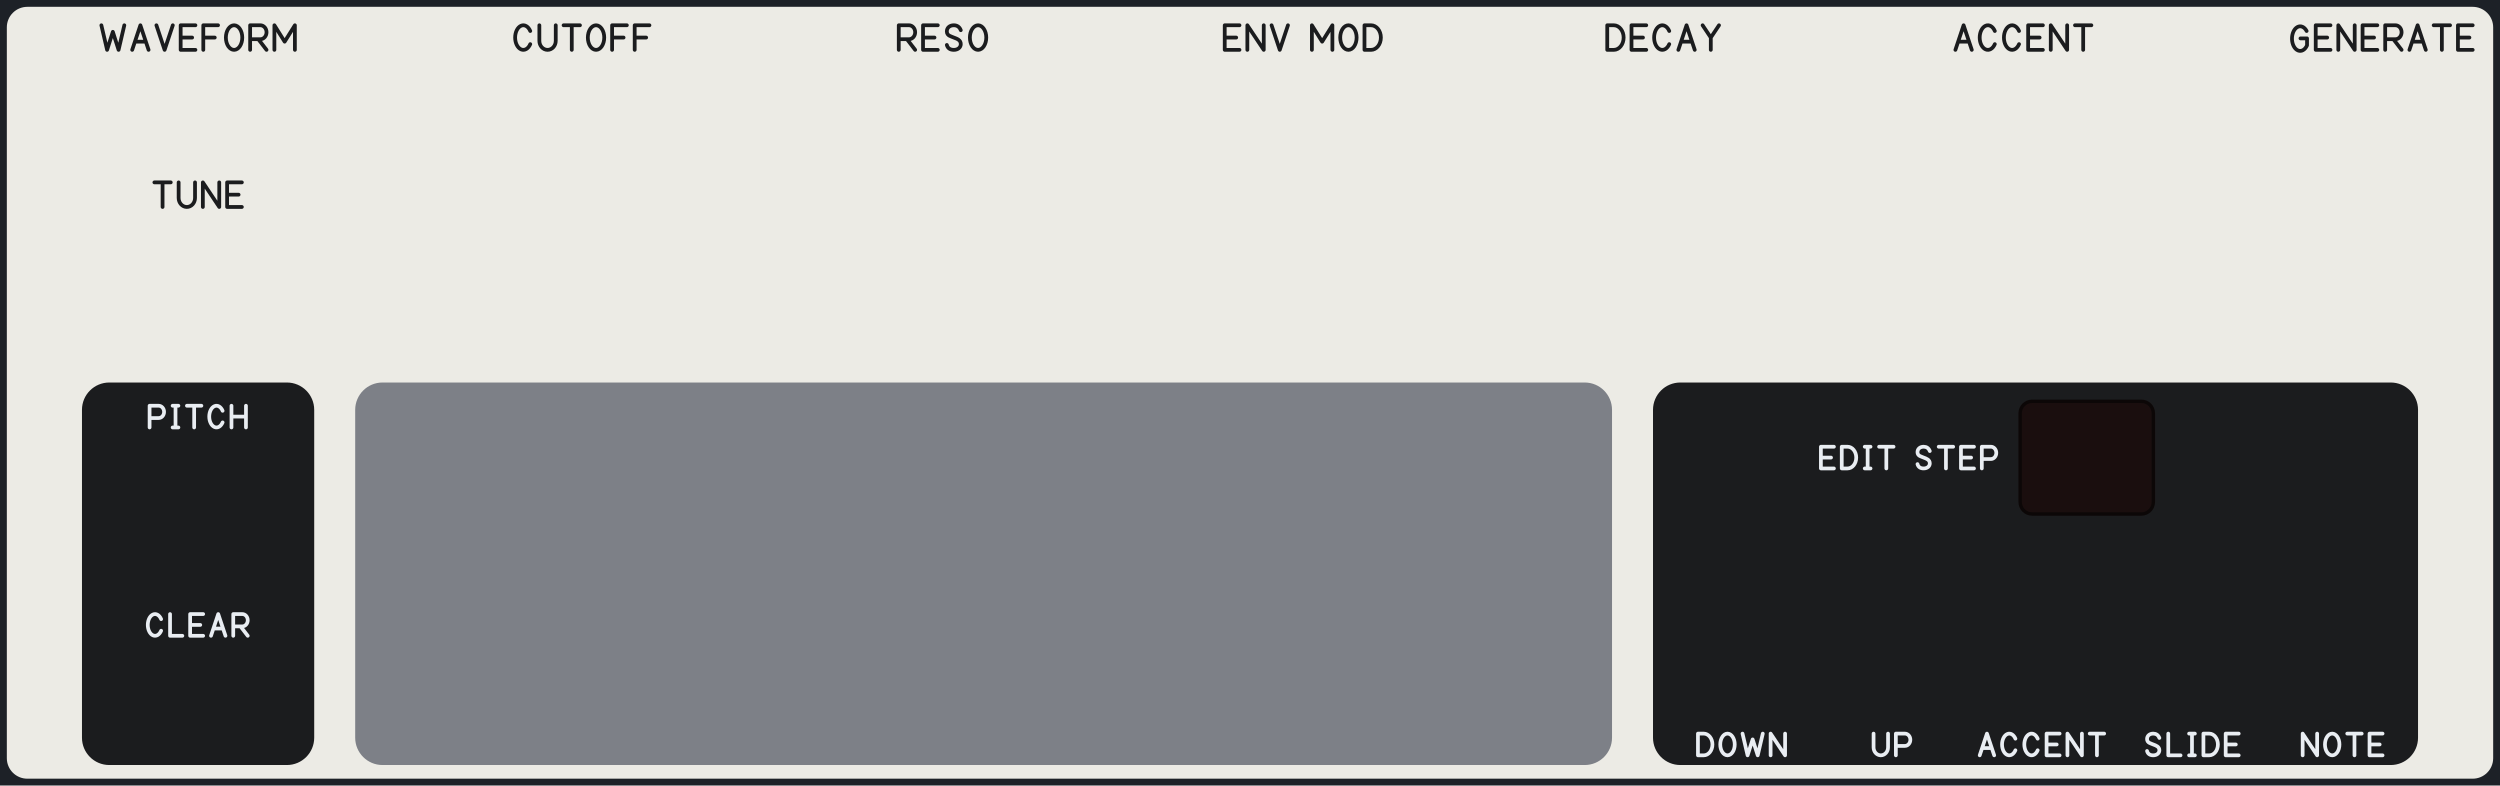
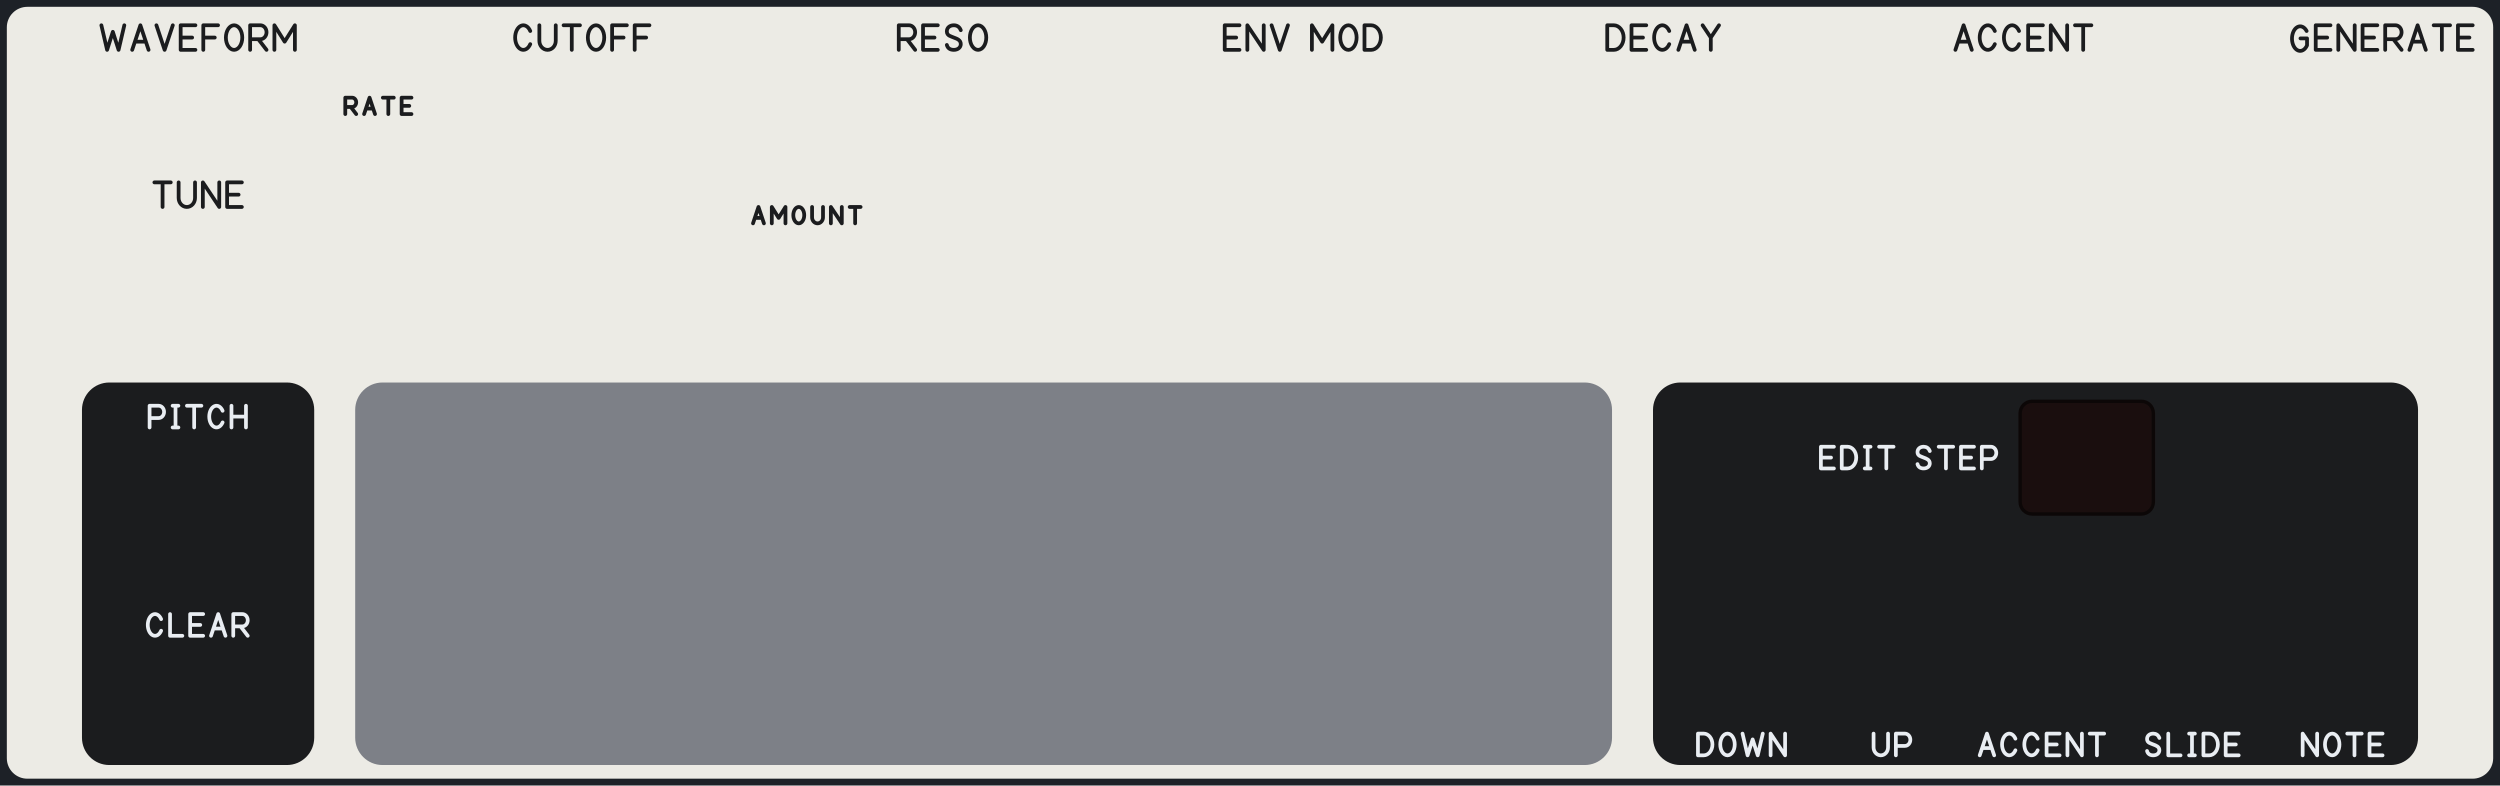
<svg xmlns="http://www.w3.org/2000/svg" width="366" height="115" viewBox="0 0 366 115">
  <rect x="0" y="0" width="366" height="115" rx="0" fill="#1d2127" />
  <rect x="1" y="1" width="364" height="113" rx="3" fill="#ecebe5" />
  <g transform="translate(14.84 3.7) scale(0.6)" fill="none" stroke="#1b1c1e" stroke-width="0.92" stroke-linecap="round" stroke-linejoin="round">
    <path transform="translate(0)" d="M0 0 L1.4 6 L2.8 1.6 L4.2 6 L5.6 0" />
    <path transform="translate(7.52)" d="M0 6 L2 0 L4 6 M0.8 4 L3.2 4" />
    <path transform="translate(13.43)" d="M0 0 L2 6 L4 0" />
    <path transform="translate(19.35)" d="M3.6 0 H0 V6 H3.6 M0 3 H2.8" />
    <path transform="translate(24.87)" d="M3.6 0 H0 V6 M0 3 H2.8" />
    <path transform="translate(30.38)" d="M2 0 A2 3 0 1 0 2 6 A2 3 0 1 0 2 0 Z" />
    <path transform="translate(36.3)" d="M0 6 V0 H2.5 A1.5 1.7 0 0 1 2.5 3.4 H0 M2 3.4 L4 6" />
    <path transform="translate(42.22)" d="M0 6 V0 L2.5 4 L5 0 V6" />
  </g>
  <g transform="translate(22.6 26.7) scale(0.6)" fill="none" stroke="#1b1c1e" stroke-width="0.92" stroke-linecap="round" stroke-linejoin="round">
    <path transform="translate(0)" d="M0 0 H4 M2 0 V6" />
    <path transform="translate(5.92)" d="M0 0 V3.8 A2 2.2 0 0 0 4 3.8 V0" />
    <path transform="translate(11.83)" d="M0 6 V0 L4 6 V0" />
    <path transform="translate(17.75)" d="M3.6 0 H0 V6 H3.6 M0 3 H2.8" />
  </g>
  <g transform="translate(75.41 3.7) scale(0.6)" fill="none" stroke="#1b1c1e" stroke-width="0.92" stroke-linecap="round" stroke-linejoin="round">
    <path transform="translate(0)" d="M3.7 1.4 A2 3 0 1 0 3.7 4.6" />
    <path transform="translate(5.92)" d="M0 0 V3.8 A2 2.2 0 0 0 4 3.8 V0" />
    <path transform="translate(11.83)" d="M0 0 H4 M2 0 V6" />
    <path transform="translate(17.75)" d="M2 0 A2 3 0 1 0 2 6 A2 3 0 1 0 2 0 Z" />
    <path transform="translate(23.67)" d="M3.6 0 H0 V6 M0 3 H2.8" />
    <path transform="translate(29.18)" d="M3.6 0 H0 V6 M0 3 H2.8" />
  </g>
  <g transform="translate(131.58 3.7) scale(0.6)" fill="none" stroke="#1b1c1e" stroke-width="0.92" stroke-linecap="round" stroke-linejoin="round">
    <path transform="translate(0)" d="M0 6 V0 H2.5 A1.5 1.7 0 0 1 2.5 3.4 H0 M2 3.4 L4 6" />
    <path transform="translate(5.92)" d="M3.6 0 H0 V6 H3.6 M0 3 H2.8" />
    <path transform="translate(11.43)" d="M3.7 1.2 C3.4 0.4 2.8 0 2 0 C1 0 0.3 0.6 0.3 1.5 C0.3 2.6 1.4 2.7 2 3 C2.8 3.3 3.7 3.6 3.7 4.6 C3.7 5.4 3 6 2 6 C1.1 6 0.5 5.6 0.3 4.8" />
    <path transform="translate(17.35)" d="M2 0 A2 3 0 1 0 2 6 A2 3 0 1 0 2 0 Z" />
  </g>
  <g transform="translate(179.3 3.7) scale(0.6)" fill="none" stroke="#1b1c1e" stroke-width="0.92" stroke-linecap="round" stroke-linejoin="round">
    <path transform="translate(0)" d="M3.6 0 H0 V6 H3.6 M0 3 H2.8" />
    <path transform="translate(5.52)" d="M0 6 V0 L4 6 V0" />
    <path transform="translate(11.43)" d="M0 0 L2 6 L4 0" />
    <path transform="translate(21.27)" d="M0 6 V0 L2.5 4 L5 0 V6" />
    <path transform="translate(28.18)" d="M2 0 A2 3 0 1 0 2 6 A2 3 0 1 0 2 0 Z" />
    <path transform="translate(34.1)" d="M0 0 V6 H1.6 A2.4 3 0 0 0 1.6 0 Z" />
  </g>
  <g transform="translate(235.3 3.7) scale(0.6)" fill="none" stroke="#1b1c1e" stroke-width="0.92" stroke-linecap="round" stroke-linejoin="round">
    <path transform="translate(0)" d="M0 0 V6 H1.6 A2.4 3 0 0 0 1.6 0 Z" />
    <path transform="translate(5.92)" d="M3.6 0 H0 V6 H3.6 M0 3 H2.8" />
    <path transform="translate(11.43)" d="M3.7 1.4 A2 3 0 1 0 3.7 4.6" />
    <path transform="translate(17.35)" d="M0 6 L2 0 L4 6 M0.8 4 L3.2 4" />
    <path transform="translate(23.27)" d="M0 0 L2 3 L4 0 M2 3 V6" />
  </g>
  <g transform="translate(286.27 3.7) scale(0.6)" fill="none" stroke="#1b1c1e" stroke-width="0.92" stroke-linecap="round" stroke-linejoin="round">
    <path transform="translate(0)" d="M0 6 L2 0 L4 6 M0.8 4 L3.2 4" />
    <path transform="translate(5.92)" d="M3.7 1.4 A2 3 0 1 0 3.7 4.6" />
    <path transform="translate(11.83)" d="M3.7 1.4 A2 3 0 1 0 3.7 4.6" />
    <path transform="translate(17.75)" d="M3.6 0 H0 V6 H3.6 M0 3 H2.8" />
    <path transform="translate(23.27)" d="M0 6 V0 L4 6 V0" />
    <path transform="translate(29.18)" d="M0 0 H4 M2 0 V6" />
  </g>
  <g transform="translate(335.47 3.7) scale(0.6)" fill="none" stroke="#1b1c1e" stroke-width="0.92" stroke-linecap="round" stroke-linejoin="round">
    <path transform="translate(0)" d="M3.7 1.4 A2 3 0 1 0 3.8 4.9 V3.2 H2.2" />
    <path transform="translate(5.92)" d="M3.6 0 H0 V6 H3.6 M0 3 H2.8" />
    <path transform="translate(11.43)" d="M0 6 V0 L4 6 V0" />
    <path transform="translate(17.35)" d="M3.6 0 H0 V6 H3.6 M0 3 H2.8" />
    <path transform="translate(22.87)" d="M0 6 V0 H2.5 A1.5 1.7 0 0 1 2.5 3.4 H0 M2 3.4 L4 6" />
    <path transform="translate(28.78)" d="M0 6 L2 0 L4 6 M0.8 4 L3.2 4" />
    <path transform="translate(34.7)" d="M0 0 H4 M2 0 V6" />
    <path transform="translate(40.62)" d="M3.6 0 H0 V6 H3.6 M0 3 H2.8" />
  </g>
+   <g transform="translate(50.55 14.3) scale(0.4)" fill="none" stroke="#1b1c1e" stroke-width="1.38" stroke-linecap="round" stroke-linejoin="round">
+     <path transform="translate(0)" d="M0 6 V0 H2.5 A1.5 1.7 0 0 1 2.5 3.4 H0 M2 3.4 L4 6" />
+     <path transform="translate(6.88)" d="M0 6 L2 0 L4 6 M0.8 4 L3.2 4" />
+     <path transform="translate(13.75)" d="M0 0 H4 M2 0 V6" />
+     <path transform="translate(20.62)" d="M3.6 0 H0 V6 H3.6 M0 3 H2.8" />
+   </g>
+   <g transform="translate(110.24 30.3) scale(0.4)" fill="none" stroke="#1b1c1e" stroke-width="1.38" stroke-linecap="round" stroke-linejoin="round">
+     <path transform="translate(0)" d="M0 6 L2 0 L4 6 M0.8 4 L3.2 4" />
+     <path transform="translate(6.88)" d="M0 6 V0 L2.5 4 L5 0 V6" />
+     <path transform="translate(14.75)" d="M2 0 A2 3 0 1 0 2 6 A2 3 0 1 0 2 0 Z" />
+     <path transform="translate(21.62)" d="M0 0 V3.8 A2 2.2 0 0 0 4 3.8 V0" />
+     <path transform="translate(28.5)" d="M0 6 V0 L4 6 V0" />
+     <path transform="translate(35.38)" d="M0 0 H4 M2 0 V6" />
+   </g>
  <rect x="12" y="56" width="34" height="56" rx="4" fill="#1b1c1e" />
  <rect x="52" y="56" width="184" height="56" rx="4" fill="#7d8087" />
  <rect x="242" y="56" width="112" height="56" rx="4" fill="#1b1c1e" />
  <g transform="translate(266.58 65.4) scale(0.53)" fill="none" stroke="#e9edf2" stroke-width="1.03" stroke-linecap="round" stroke-linejoin="round">
    <path transform="translate(0)" d="M3.6 0 H0 V6 H3.6 M0 3 H2.8" />
    <path transform="translate(5.76)" d="M0 0 V6 H1.6 A2.4 3 0 0 0 1.6 0 Z" />
    <path transform="translate(11.91)" d="M0.2 0 H1.8 M1 0 V6 M0.2 6 H1.8" />
    <path transform="translate(16.07)" d="M0 0 H4 M2 0 V6" />
    <path transform="translate(26.38)" d="M3.7 1.2 C3.4 0.4 2.8 0 2 0 C1 0 0.3 0.6 0.3 1.5 C0.3 2.6 1.4 2.7 2 3 C2.8 3.3 3.7 3.6 3.7 4.6 C3.7 5.4 3 6 2 6 C1.1 6 0.5 5.6 0.3 4.8" />
    <path transform="translate(32.54)" d="M0 0 H4 M2 0 V6" />
    <path transform="translate(38.69)" d="M3.6 0 H0 V6 H3.6 M0 3 H2.8" />
    <path transform="translate(44.45)" d="M0 6 V0 H2.5 A1.5 1.7 0 0 1 2.5 3.4 H0" />
  </g>
  <rect x="295.5" y="58.5" width="20" height="17" rx="2" fill="#0c0707" />
  <rect x="296" y="59" width="19" height="16" rx="1.5" fill="#1a0e0e" />
  <g transform="translate(21.9 59.4) scale(0.53)" fill="none" stroke="#e9edf2" stroke-width="1.03" stroke-linecap="round" stroke-linejoin="round">
    <path transform="translate(0)" d="M0 6 V0 H2.5 A1.5 1.7 0 0 1 2.5 3.4 H0" />
    <path transform="translate(6.16)" d="M0.2 0 H1.8 M1 0 V6 M0.2 6 H1.8" />
    <path transform="translate(10.31)" d="M0 0 H4 M2 0 V6" />
    <path transform="translate(16.47)" d="M3.7 1.4 A2 3 0 1 0 3.7 4.6" />
    <path transform="translate(22.62)" d="M0 0 V6 M4 0 V6 M0 3 H4" />
  </g>
  <g transform="translate(21.63 89.9) scale(0.53)" fill="none" stroke="#e9edf2" stroke-width="1.03" stroke-linecap="round" stroke-linejoin="round">
    <path transform="translate(0)" d="M3.7 1.4 A2 3 0 1 0 3.7 4.6" />
    <path transform="translate(6.16)" d="M0 0 V6 H3.4" />
    <path transform="translate(11.71)" d="M3.6 0 H0 V6 H3.6 M0 3 H2.8" />
    <path transform="translate(17.47)" d="M0 6 L2 0 L4 6 M0.8 4 L3.2 4" />
    <path transform="translate(23.62)" d="M0 6 V0 H2.5 A1.5 1.7 0 0 1 2.5 3.4 H0 M2 3.4 L4 6" />
  </g>
  <g transform="translate(248.58 107.4) scale(0.53)" fill="none" stroke="#e9edf2" stroke-width="1.03" stroke-linecap="round" stroke-linejoin="round">
    <path transform="translate(0)" d="M0 0 V6 H1.6 A2.4 3 0 0 0 1.6 0 Z" />
    <path transform="translate(6.16)" d="M2 0 A2 3 0 1 0 2 6 A2 3 0 1 0 2 0 Z" />
    <path transform="translate(12.31)" d="M0 0 L1.4 6 L2.8 1.6 L4.2 6 L5.6 0" />
    <path transform="translate(20.07)" d="M0 6 V0 L4 6 V0" />
  </g>
  <g transform="translate(274.29 107.4) scale(0.53)" fill="none" stroke="#e9edf2" stroke-width="1.03" stroke-linecap="round" stroke-linejoin="round">
    <path transform="translate(0)" d="M0 0 V3.8 A2 2.2 0 0 0 4 3.8 V0" />
    <path transform="translate(6.16)" d="M0 6 V0 H2.5 A1.5 1.7 0 0 1 2.5 3.4 H0" />
  </g>
  <g transform="translate(289.83 107.4) scale(0.53)" fill="none" stroke="#e9edf2" stroke-width="1.03" stroke-linecap="round" stroke-linejoin="round">
    <path transform="translate(0)" d="M0 6 L2 0 L4 6 M0.8 4 L3.2 4" />
    <path transform="translate(6.16)" d="M3.7 1.4 A2 3 0 1 0 3.7 4.6" />
    <path transform="translate(12.31)" d="M3.7 1.4 A2 3 0 1 0 3.7 4.6" />
    <path transform="translate(18.47)" d="M3.6 0 H0 V6 H3.6 M0 3 H2.8" />
    <path transform="translate(24.23)" d="M0 6 V0 L4 6 V0" />
    <path transform="translate(30.38)" d="M0 0 H4 M2 0 V6" />
  </g>
  <g transform="translate(314.17 107.4) scale(0.53)" fill="none" stroke="#e9edf2" stroke-width="1.03" stroke-linecap="round" stroke-linejoin="round">
    <path transform="translate(0)" d="M3.7 1.2 C3.4 0.4 2.8 0 2 0 C1 0 0.3 0.6 0.3 1.5 C0.3 2.6 1.4 2.7 2 3 C2.8 3.3 3.7 3.6 3.7 4.6 C3.7 5.4 3 6 2 6 C1.1 6 0.5 5.6 0.3 4.8" />
    <path transform="translate(6.16)" d="M0 0 V6 H3.4" />
    <path transform="translate(11.71)" d="M0.2 0 H1.8 M1 0 V6 M0.2 6 H1.8" />
    <path transform="translate(15.87)" d="M0 0 V6 H1.6 A2.4 3 0 0 0 1.6 0 Z" />
    <path transform="translate(22.02)" d="M3.6 0 H0 V6 H3.6 M0 3 H2.8" />
  </g>
  <g transform="translate(337.11 107.4) scale(0.53)" fill="none" stroke="#e9edf2" stroke-width="1.03" stroke-linecap="round" stroke-linejoin="round">
    <path transform="translate(0)" d="M0 6 V0 L4 6 V0" />
    <path transform="translate(6.16)" d="M2 0 A2 3 0 1 0 2 6 A2 3 0 1 0 2 0 Z" />
    <path transform="translate(12.31)" d="M0 0 H4 M2 0 V6" />
    <path transform="translate(18.47)" d="M3.6 0 H0 V6 H3.6 M0 3 H2.8" />
  </g>
</svg>
